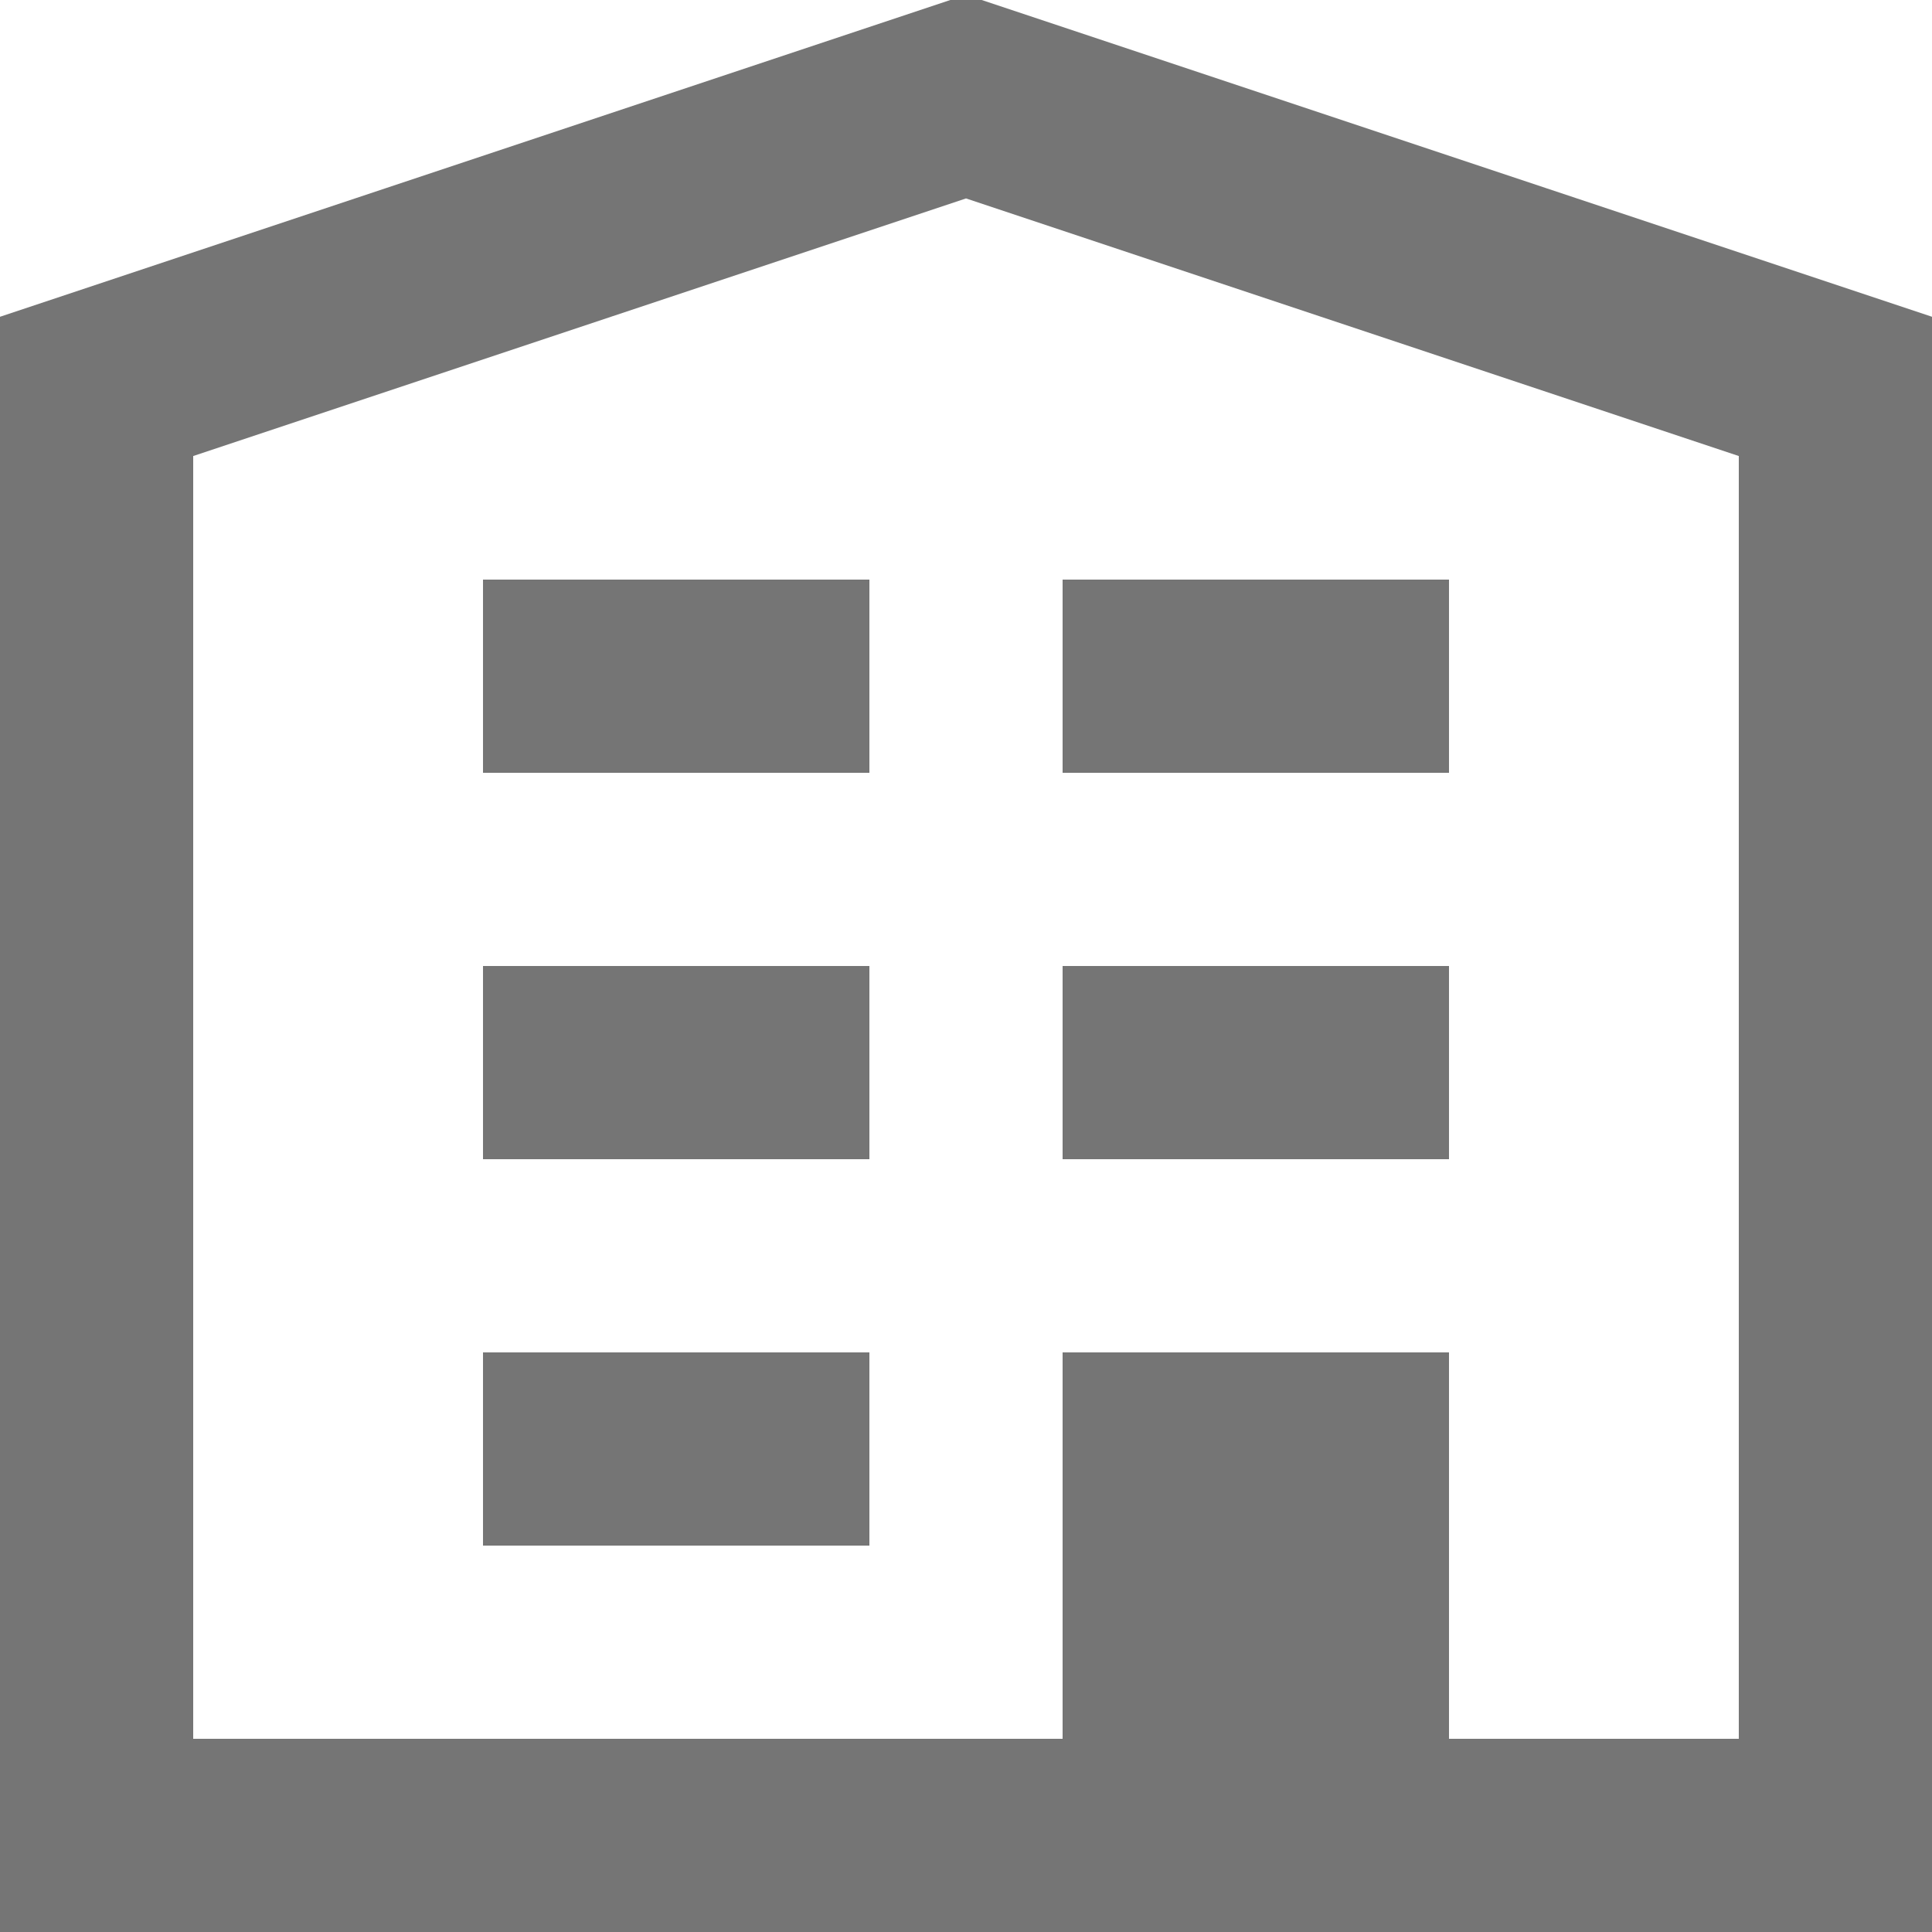
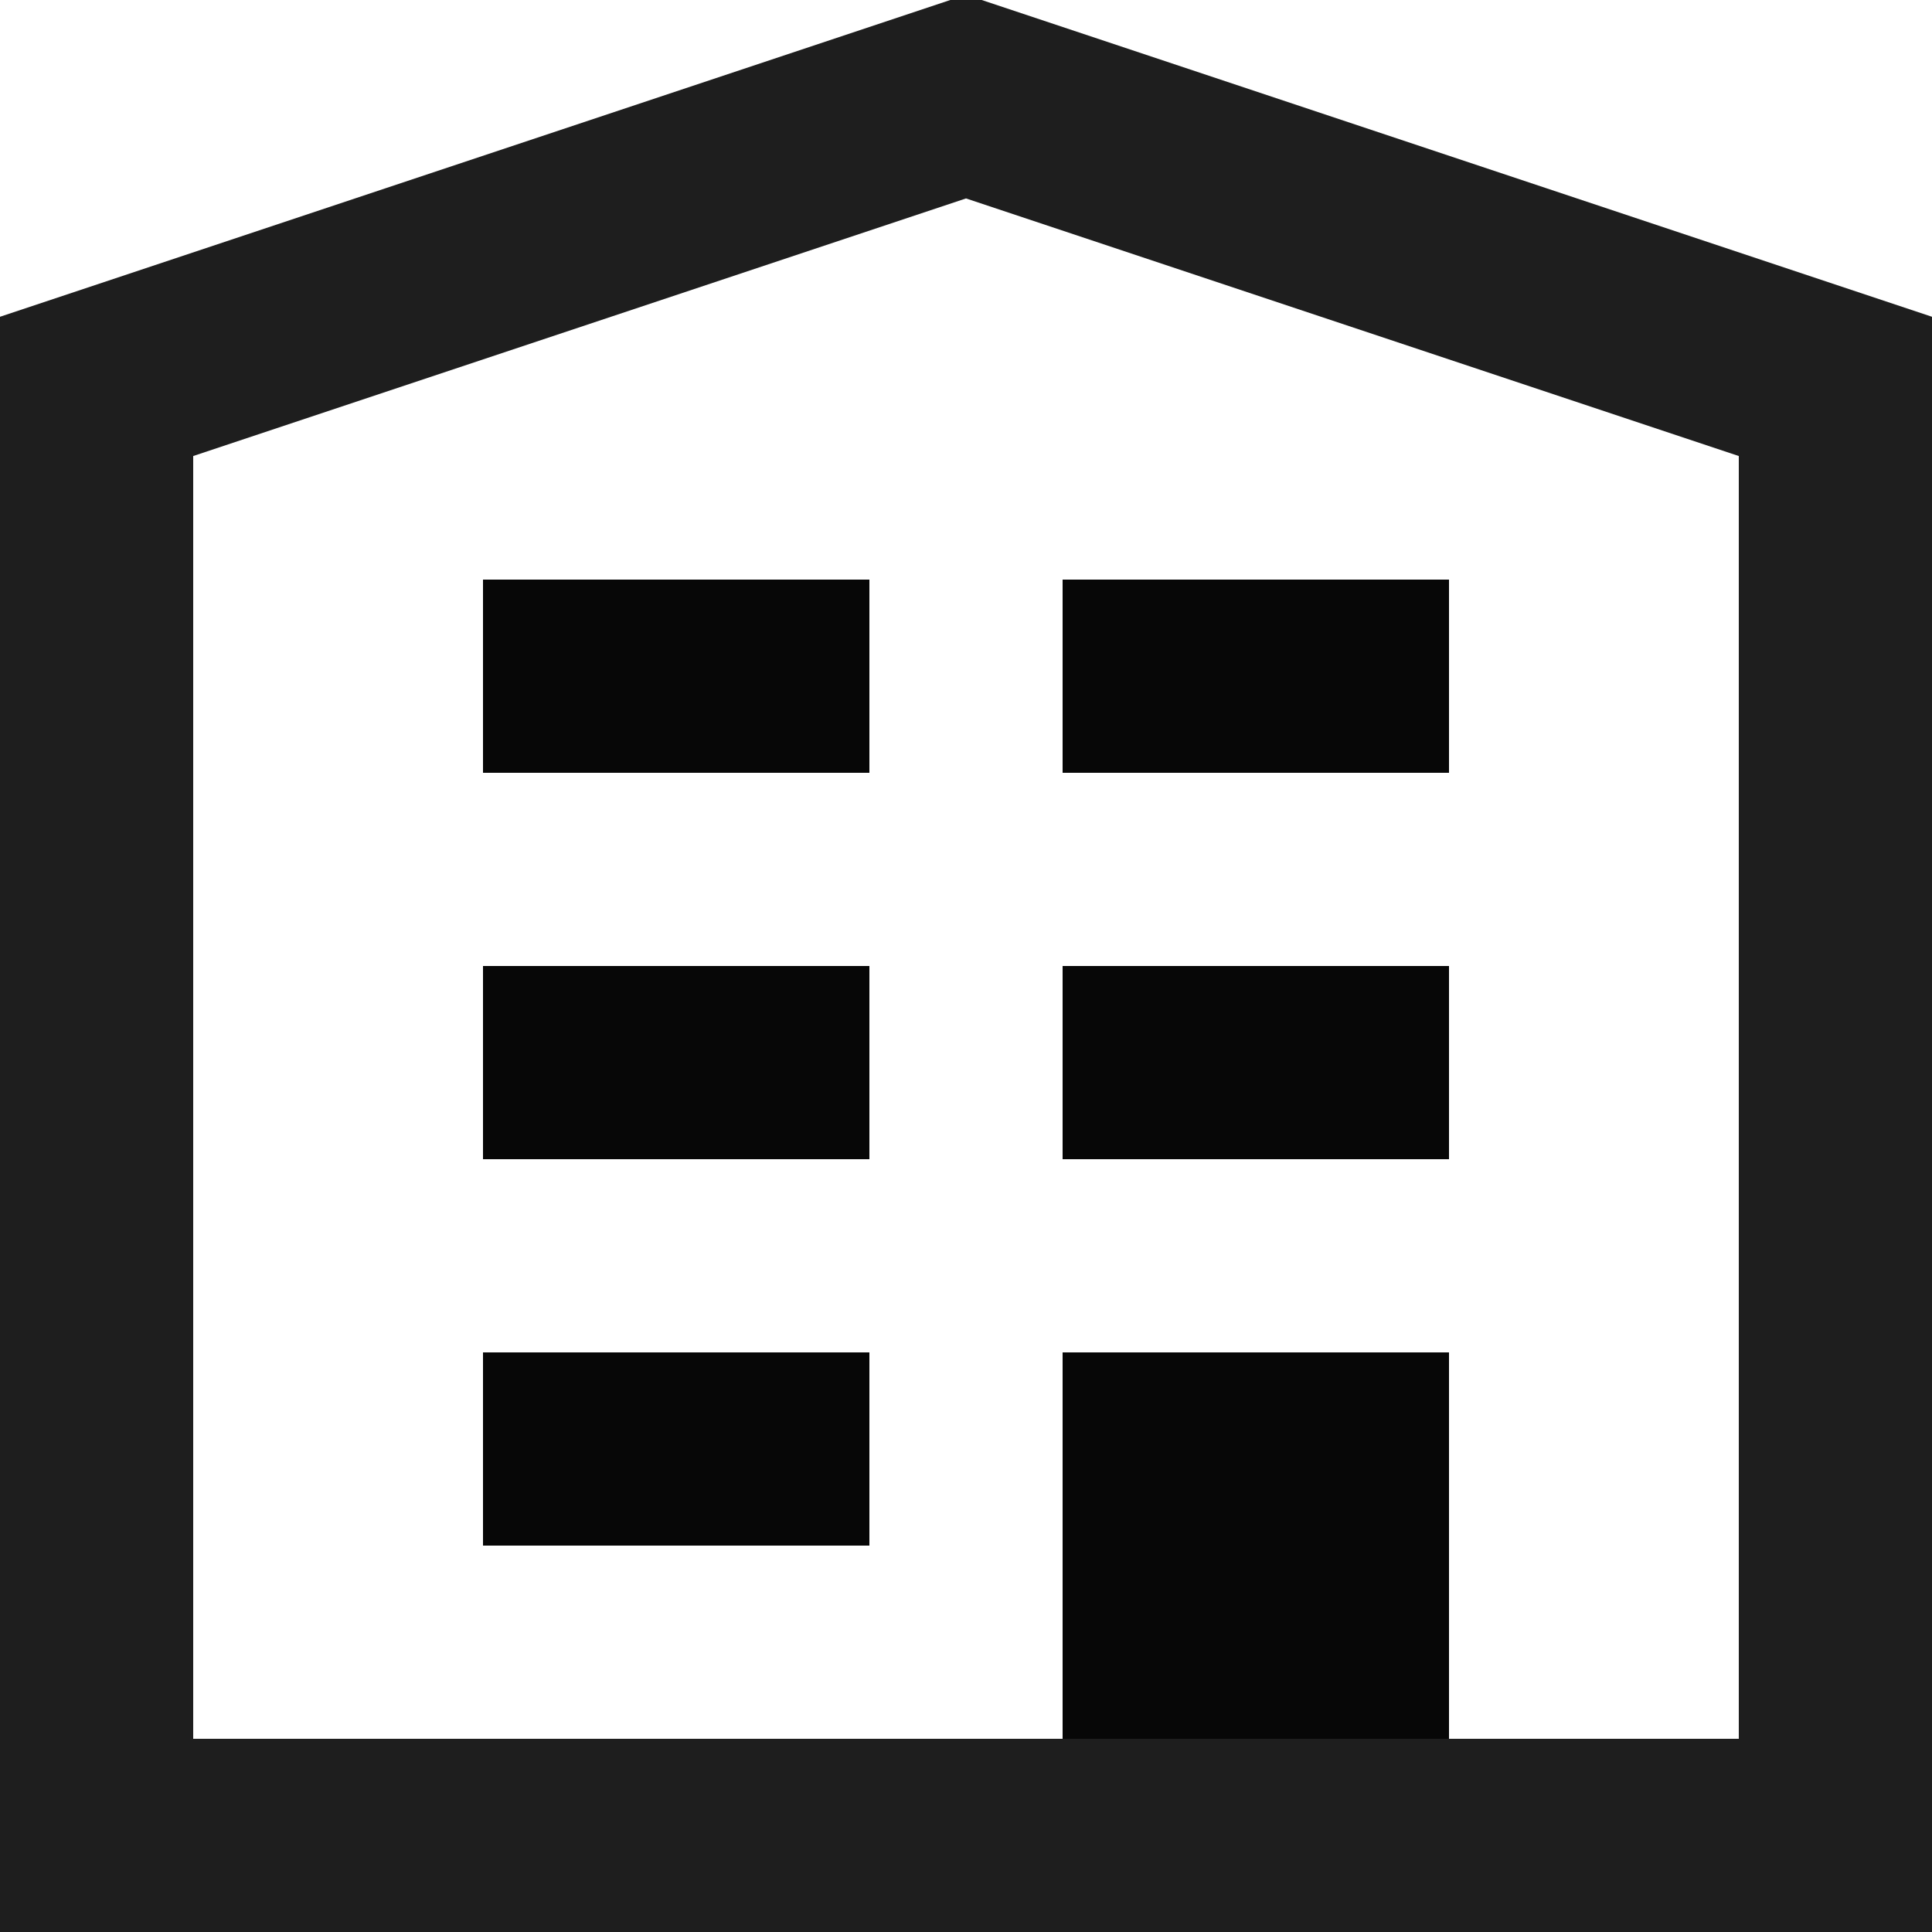
<svg xmlns="http://www.w3.org/2000/svg" width="20px" height="20px" viewBox="0 0 20 20" version="1.1">
  <defs />
  <g id="Home" stroke="none" stroke-width="1" fill="none" fill-rule="evenodd">
    <g id="關於我" transform="translate(-18, -546)">
      <g id="address" transform="translate(19, 547)">
-         <rect id="Rectangle-path" fill-opacity="0.54" fill="#000000" x="10" y="5" width="4" height="2" />
-         <rect id="Rectangle-path" fill-opacity="0.54" fill="#000000" x="4" y="5" width="4" height="2" />
-         <rect id="Rectangle-path" fill-opacity="0.54" fill="#000000" x="10" y="9" width="4" height="2" />
-         <rect id="Rectangle-path" fill-opacity="0.54" fill="#000000" x="4" y="9" width="4" height="2" />
-         <rect id="Rectangle-path" fill-opacity="0.54" fill="#000000" x="10" y="13" width="4" height="4" />
-         <rect id="Rectangle-path" fill-opacity="0.54" fill="#000000" x="4" y="13" width="4" height="2" />
-         <path d="M18,18 L0,18 L0,3 L9,0 L18,3 L18,18 Z" id="Shape" stroke-opacity="0.54" stroke="#000000" stroke-width="2" />
+         <rect id="Rectangle-path" fill-opacity="0.97" fill="#000000" x="10" y="5" width="4" height="2" />
+         <rect id="Rectangle-path" fill-opacity="0.97" fill="#000000" x="4" y="5" width="4" height="2" />
+         <rect id="Rectangle-path" fill-opacity="0.97" fill="#000000" x="10" y="9" width="4" height="2" />
+         <rect id="Rectangle-path" fill-opacity="0.97" fill="#000000" x="4" y="9" width="4" height="2" />
+         <rect id="Rectangle-path" fill-opacity="0.97" fill="#000000" x="10" y="13" width="4" height="4" />
+         <rect id="Rectangle-path" fill-opacity="0.97" fill="#000000" x="4" y="13" width="4" height="2" />
+         <path d="M18,18 L0,18 L0,3 L9,0 L18,3 L18,18 Z" id="Shape" stroke-opacity="0.88" stroke="#000000" stroke-width="2" />
      </g>
    </g>
  </g>
</svg>
